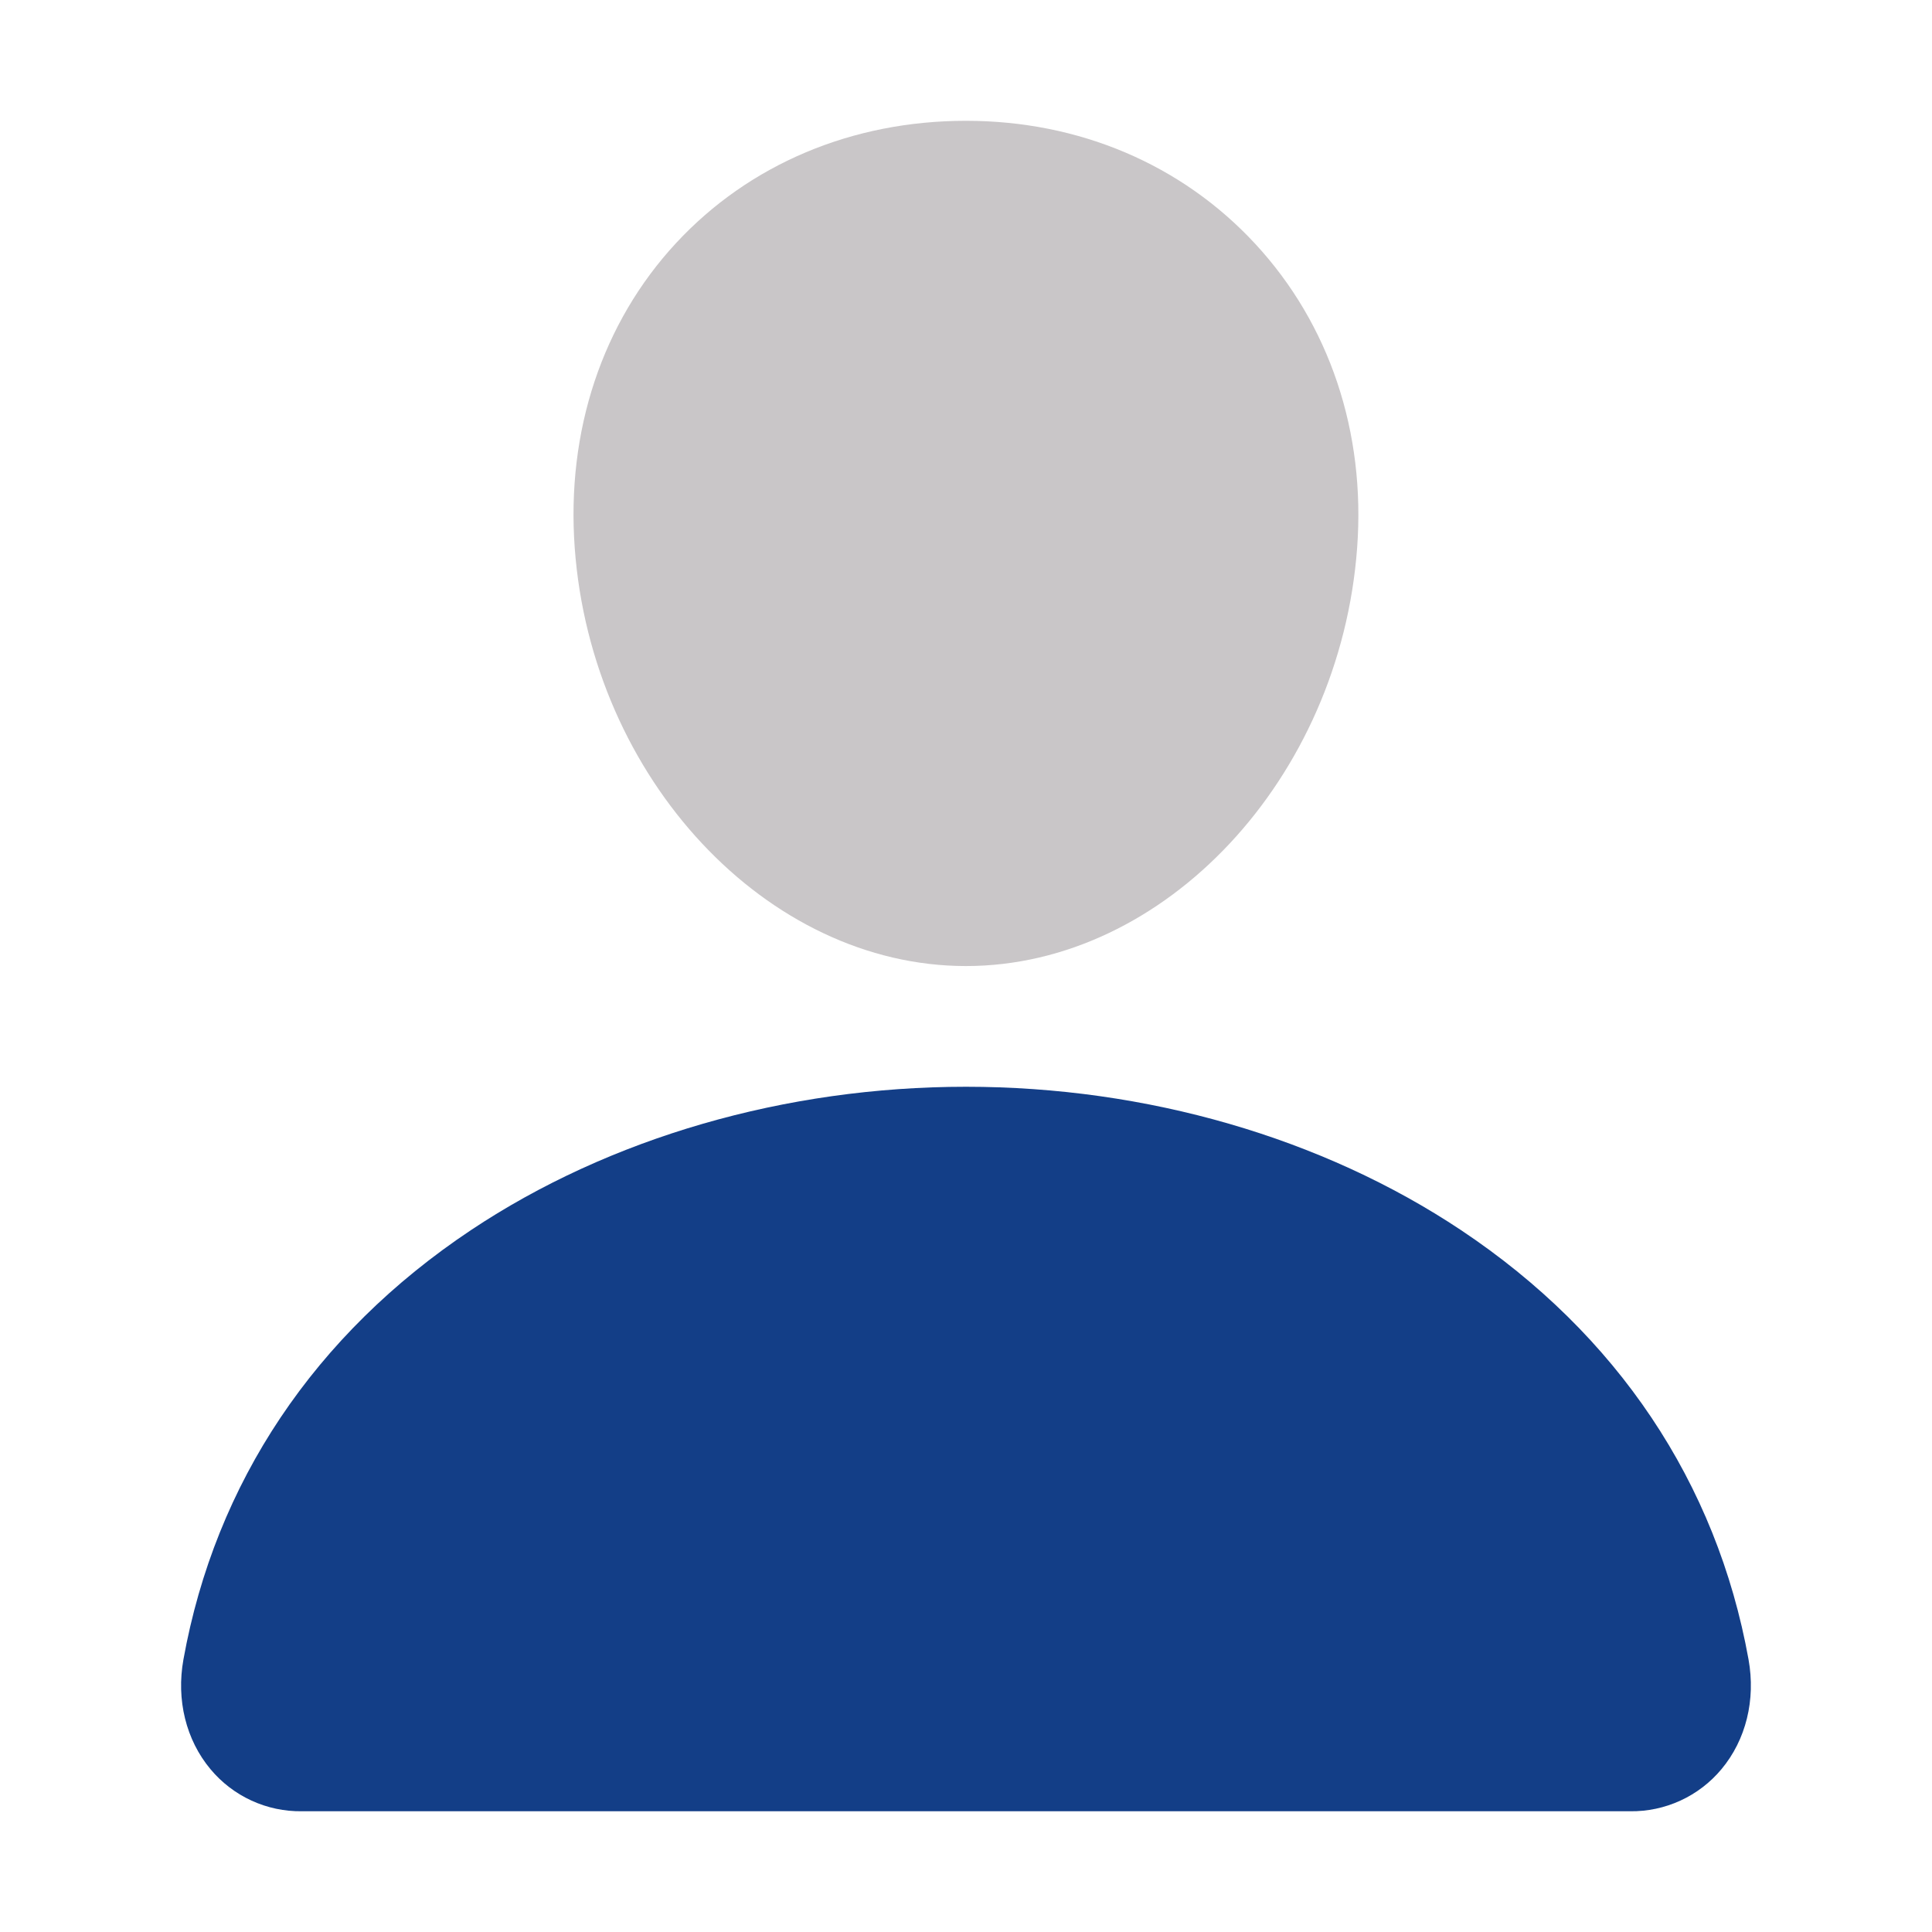
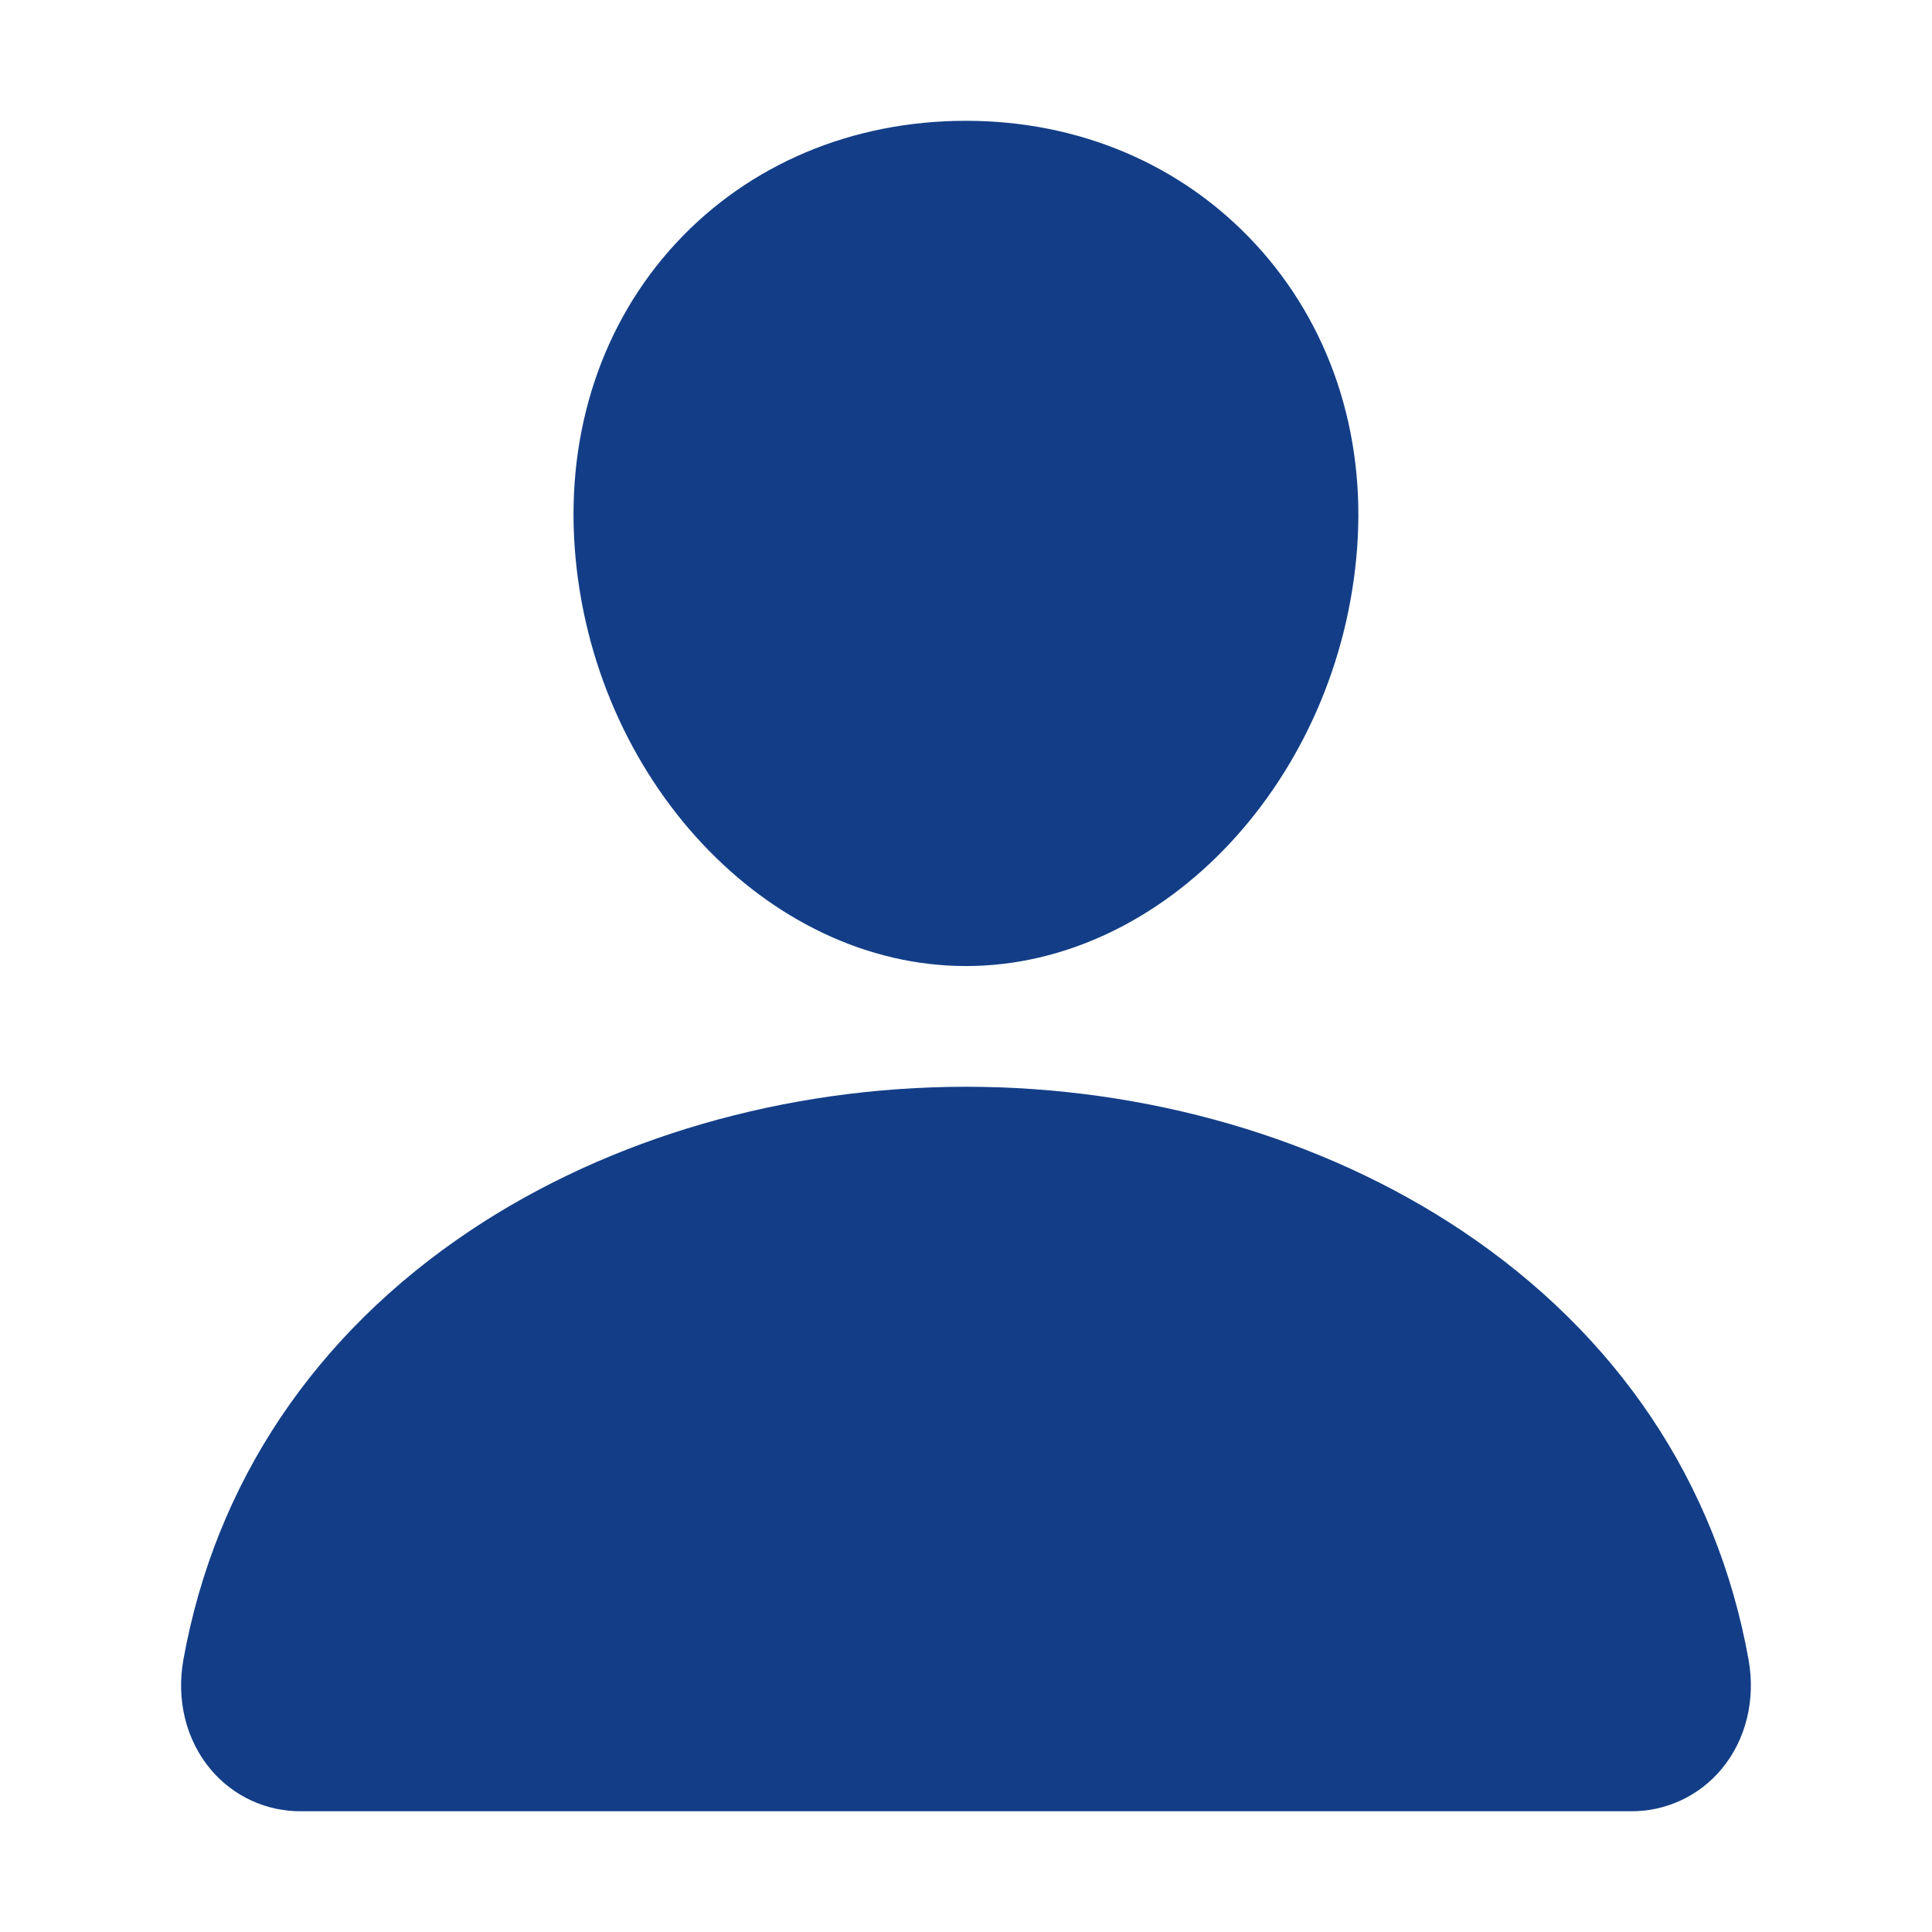
<svg xmlns="http://www.w3.org/2000/svg" width="160" height="160" viewBox="0 0 160 160" fill="none">
-   <path d="M103.946 20.186C97.864 13.62 89.371 10.004 79.996 10.004C70.57 10.004 62.049 13.598 55.995 20.123C49.877 26.72 46.895 35.686 47.596 45.367C48.983 64.467 63.517 80.004 79.996 80.004C96.474 80.004 110.983 64.47 112.392 45.373C113.102 35.779 110.102 26.832 103.946 20.186Z" fill="#C9C6C8" />
-   <path d="M134.998 150.001H24.998C23.558 150.02 22.133 149.718 20.825 149.116C19.516 148.514 18.359 147.628 17.436 146.523C15.405 144.095 14.586 140.779 15.192 137.426C17.83 122.795 26.061 110.504 38.998 101.876C50.492 94.217 65.052 90.001 79.998 90.001C94.945 90.001 109.505 94.22 120.998 101.876C133.936 110.501 142.167 122.792 144.805 137.423C145.411 140.776 144.592 144.092 142.561 146.52C141.638 147.626 140.481 148.512 139.173 149.114C137.864 149.717 136.438 150.02 134.998 150.001V150.001Z" fill="#133E87" />
+   <path d="M103.946 20.186C97.864 13.62 89.371 10.004 79.996 10.004C70.57 10.004 62.049 13.598 55.995 20.123C49.877 26.72 46.895 35.686 47.596 45.367C48.983 64.467 63.517 80.004 79.996 80.004C96.474 80.004 110.983 64.47 112.392 45.373C113.102 35.779 110.102 26.832 103.946 20.186Z" fill="#133E87" />
+   <path d="M134.998 150.001H24.998C23.559 150.02 22.133 149.718 20.825 149.116C19.516 148.514 18.359 147.628 17.436 146.523C15.405 144.095 14.586 140.779 15.192 137.426C17.83 122.795 26.061 110.504 38.998 101.876C50.492 94.217 65.052 90.001 79.998 90.001C94.945 90.001 109.505 94.22 120.998 101.876C133.936 110.501 142.167 122.792 144.805 137.423C145.411 140.776 144.592 144.092 142.561 146.52C141.638 147.626 140.481 148.512 139.173 149.114C137.864 149.717 136.438 150.02 134.998 150.001V150.001Z" fill="#133E87" />
</svg>
